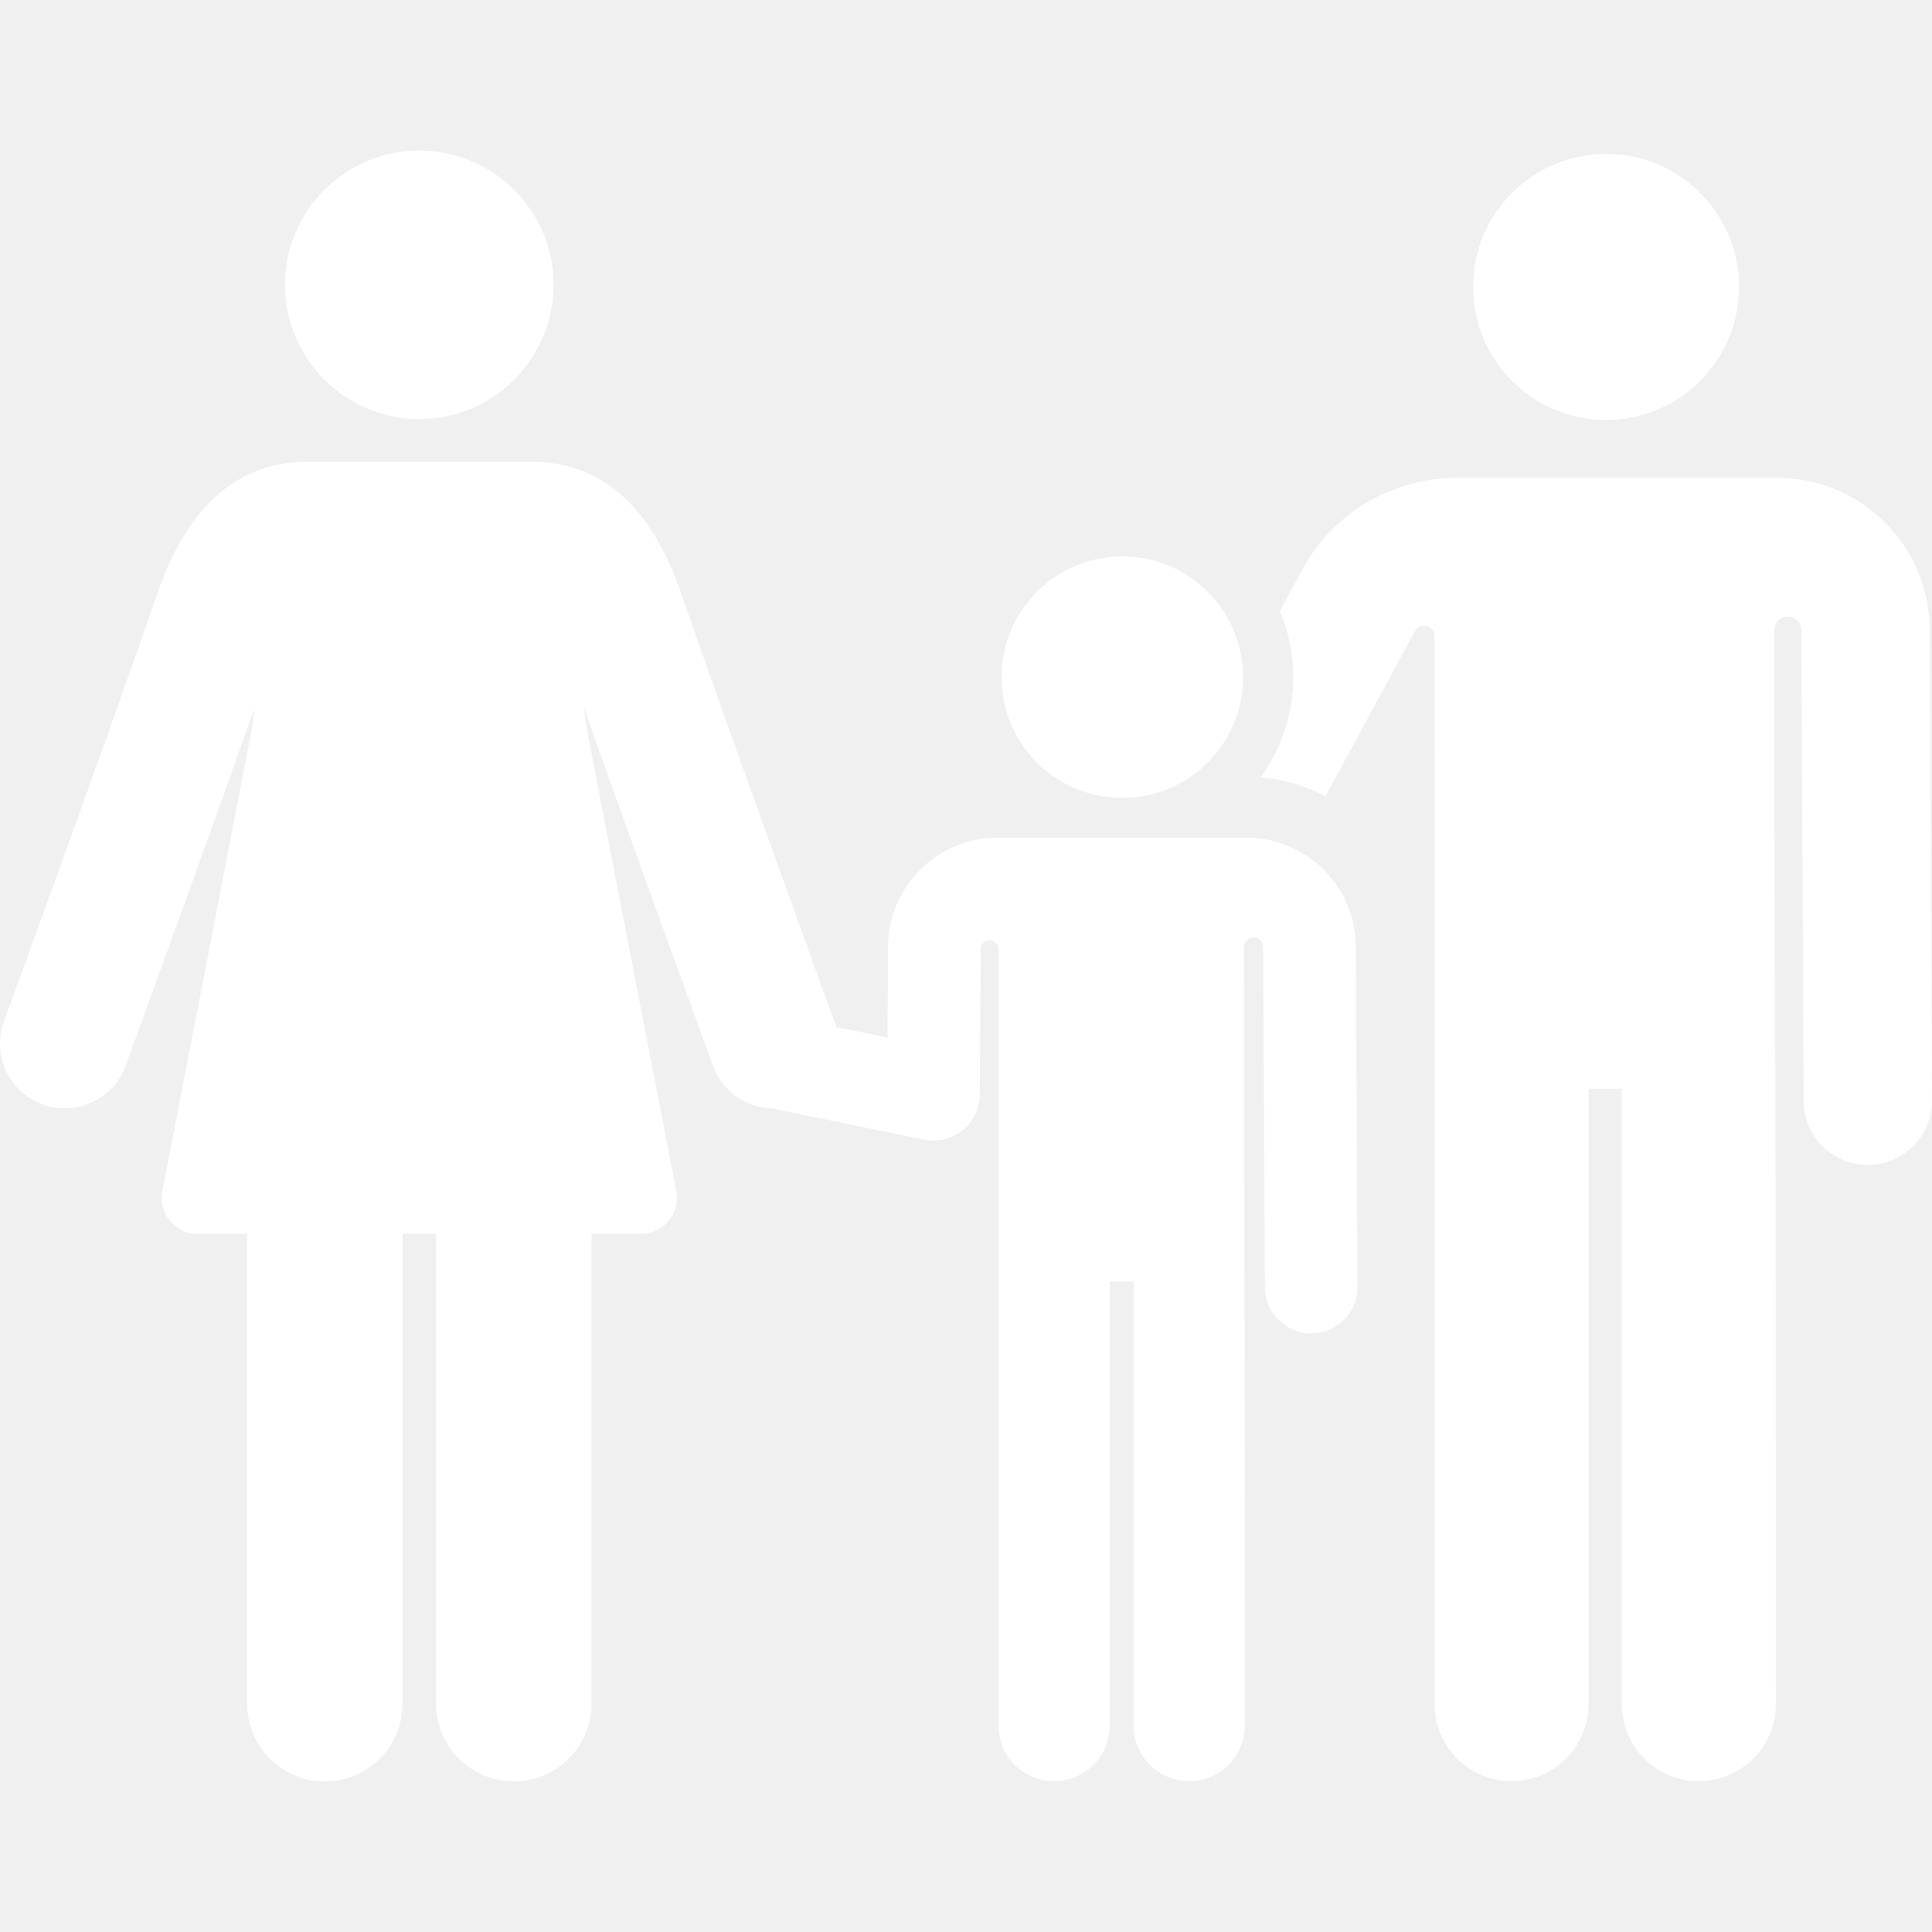
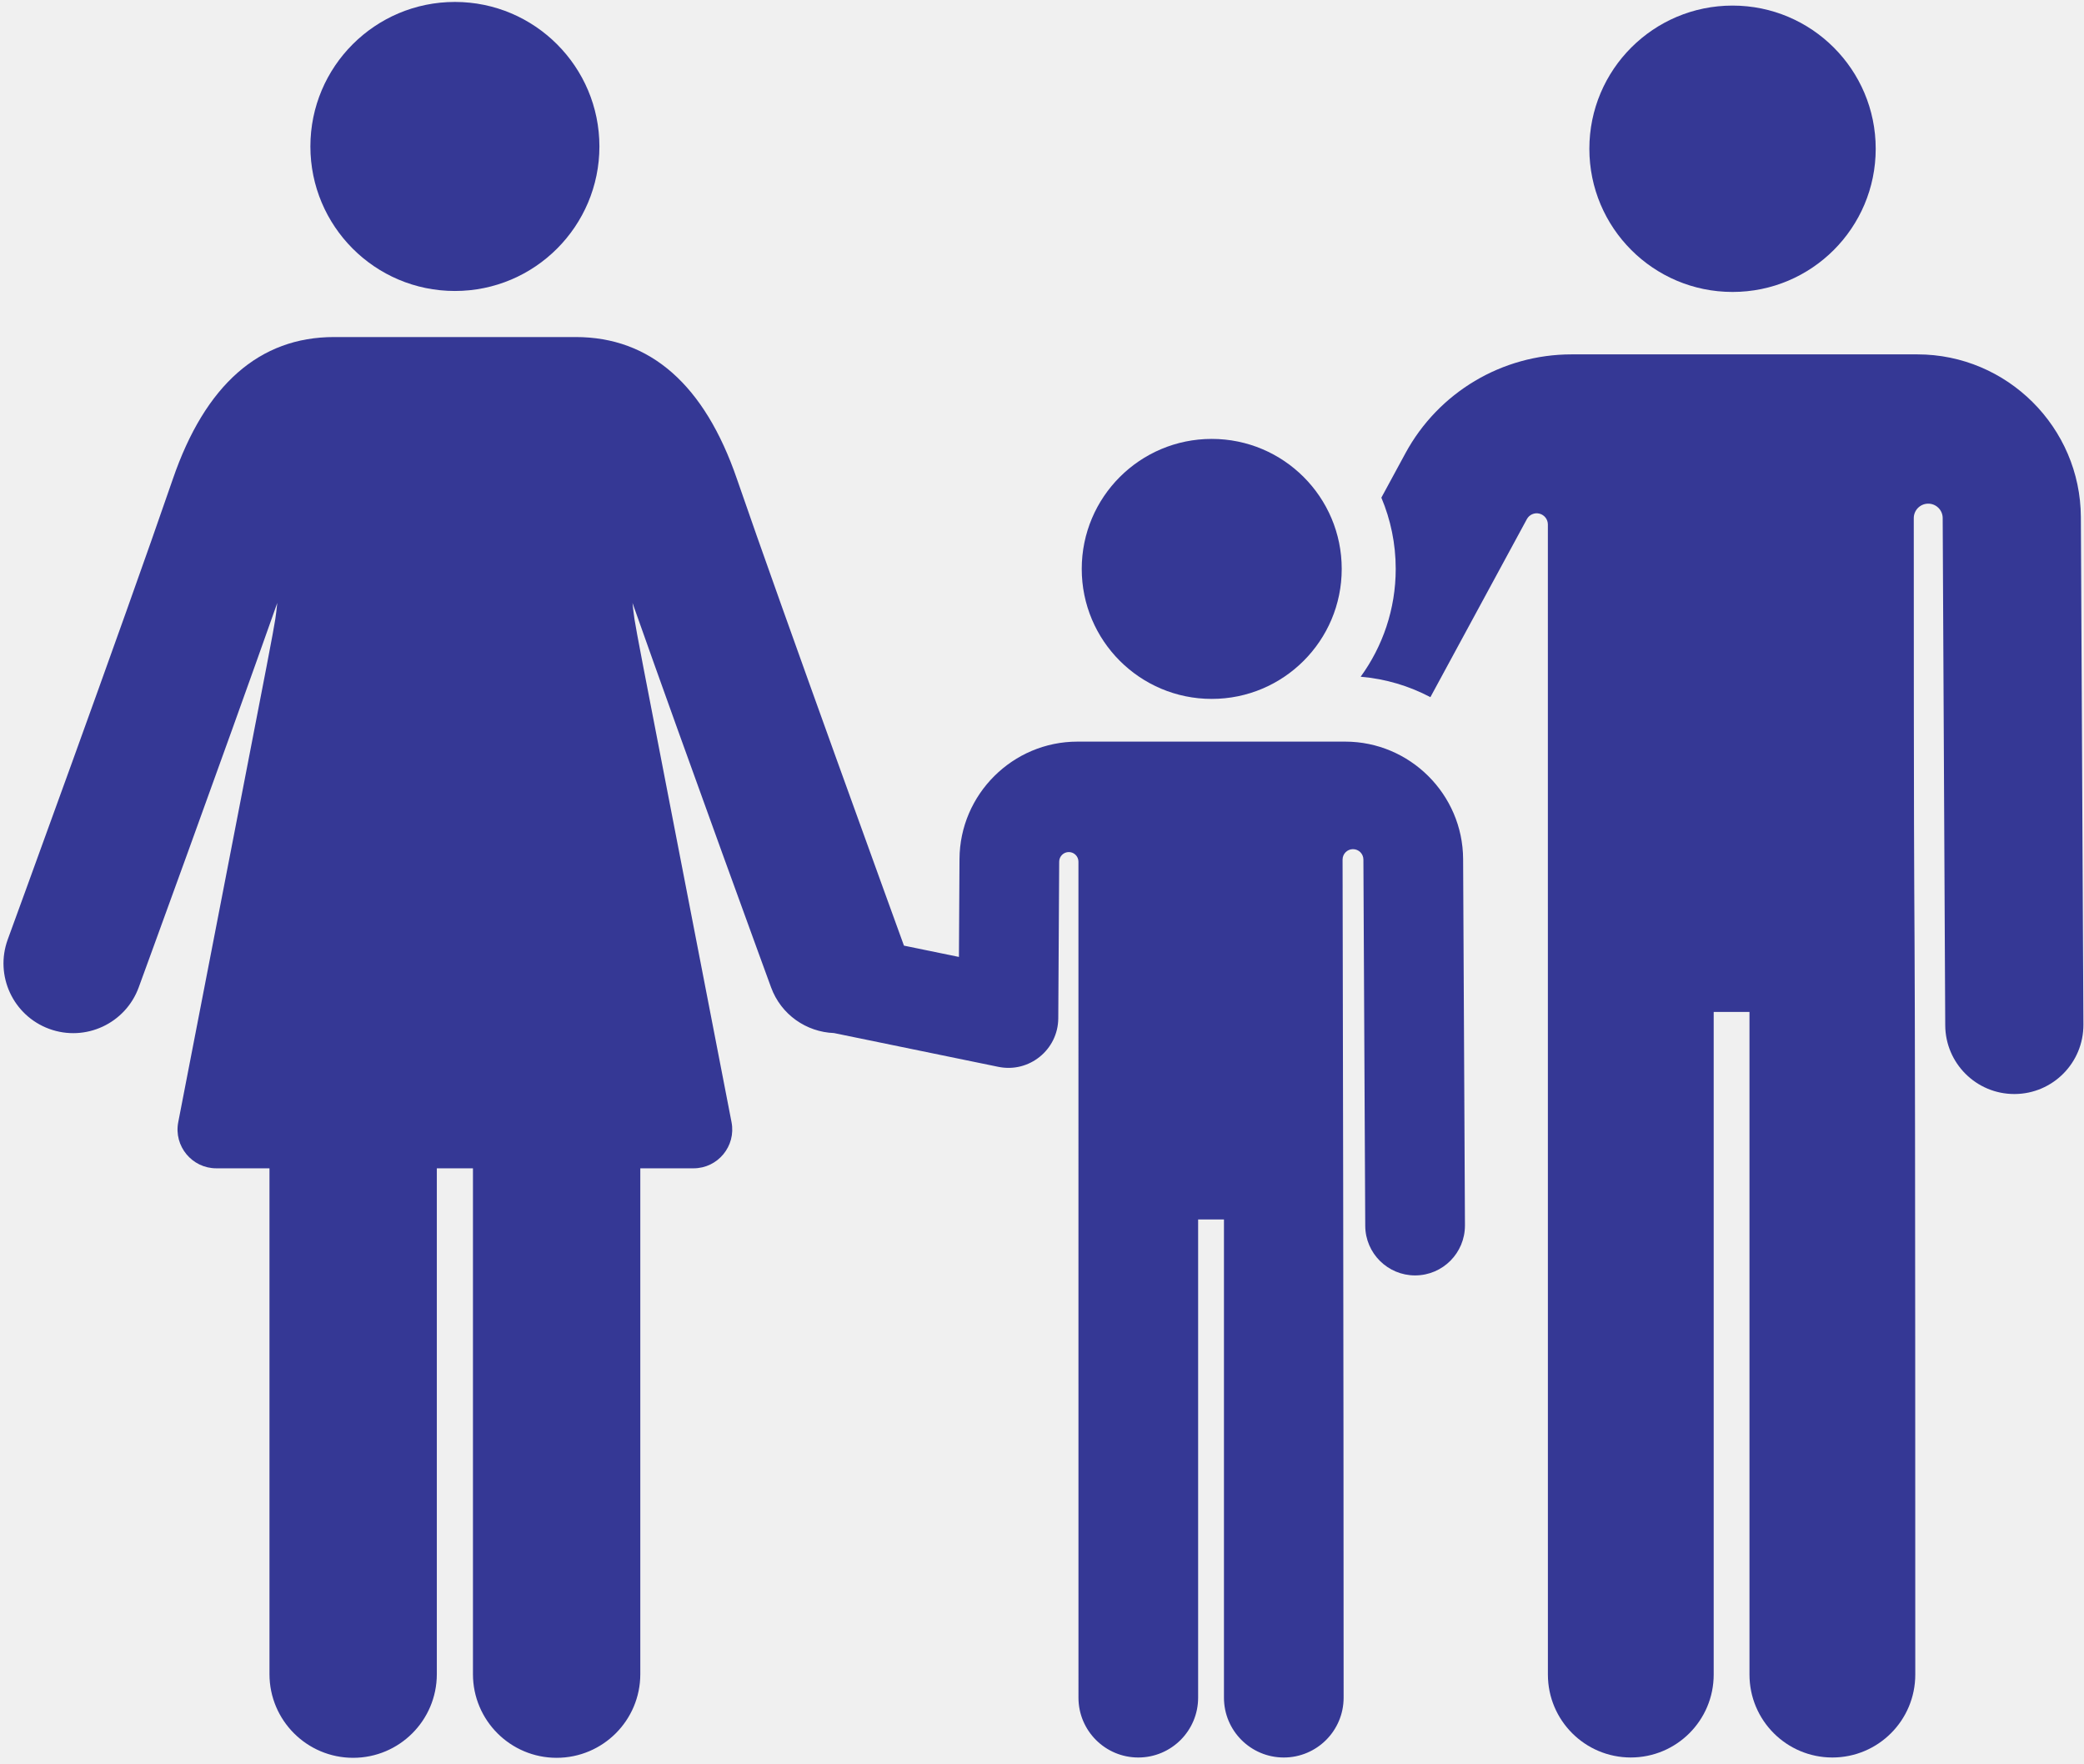
- <svg xmlns="http://www.w3.org/2000/svg" version="1.1" id="Layer_1" x="0px" y="0px" viewBox="0 0 511.999 511.999" style="enable-background:new 0 0 511.999 511.999;" xml:space="preserve" width="512px" height="512px">
-   <g>
-     <g>
-       <path d="M511.372,166.69c-0.111-22.079-18.163-40.041-40.243-40.041c-7.842,0-76.891,0-85.131,0    c-17.087,0-32.761,9.333-40.903,24.355l-5.914,10.912c2.274,5.396,3.534,11.321,3.534,17.534c0,9.91-3.208,19.081-8.629,26.546    c6.148,0.52,11.953,2.278,17.164,5.029l23.747-43.818c0.6-1.107,1.875-1.666,3.096-1.356c1.221,0.309,2.076,1.408,2.076,2.667    l0.007,283.097c0,11.27,9.136,20.406,20.406,20.406c11.27,0,20.406-9.136,20.406-20.406V288.507h8.81v163.111    c0,11.27,9.136,20.406,20.406,20.406c11.27,0,20.406-9.136,20.406-20.406c0-263.519-0.362-123.922-0.37-284.664    c0-1.947,1.565-3.533,3.512-3.559c1.947-0.026,3.554,1.518,3.605,3.465l0.628,124.932c0.048,9.363,7.65,16.92,17.003,16.92    c0.029,0,0.059,0,0.088,0c9.391-0.047,16.967-7.699,16.92-17.091L511.372,166.69z" fill="#FFFFFF" />
+ <svg xmlns="http://www.w3.org/2000/svg" width="513" height="434" viewBox="0 0 135.732 114.829" version="1.1" id="svg8">
+   <defs id="defs2" />
+   <g id="layer1" transform="translate(0,-182.1699)">
+     <g id="g3796" transform="matrix(0.2645839,0,0,0.2645839,0.2270817,171.7395)" style="fill:#353895;fill-opacity:1">
+       <g id="g3703" style="fill:#353895;fill-opacity:1">
+         <g id="g3701" style="fill:#353895;fill-opacity:1">
+           <path id="path3699" d="m 511.372,166.69 c -0.111,-22.079 -18.163,-40.041 -40.243,-40.041 -7.842,0 -76.891,0 -85.131,0 -17.087,0 -32.761,9.333 -40.903,24.355 l -5.914,10.912 c 2.274,5.396 3.534,11.321 3.534,17.534 0,9.91 -3.208,19.081 -8.629,26.546 6.148,0.52 11.953,2.278 17.164,5.029 l 23.747,-43.818 c 0.6,-1.107 1.875,-1.666 3.096,-1.356 1.221,0.309 2.076,1.408 2.076,2.667 l 0.007,283.097 c 0,11.27 9.136,20.406 20.406,20.406 11.27,0 20.406,-9.136 20.406,-20.406 V 288.507 h 8.81 v 163.111 c 0,11.27 9.136,20.406 20.406,20.406 11.27,0 20.406,-9.136 20.406,-20.406 0,-263.519 -0.362,-123.922 -0.37,-284.664 0,-1.947 1.565,-3.533 3.512,-3.559 1.947,-0.026 3.554,1.518 3.605,3.465 l 0.628,124.932 c 0.048,9.363 7.65,16.92 17.003,16.92 0.029,0 0.059,0 0.088,0 9.391,-0.047 16.967,-7.699 16.92,-17.091 z" style="fill:#353895;fill-opacity:1" />
+         </g>
+       </g>
+       <g id="g3709" style="fill:#353895;fill-opacity:1">
+         <g id="g3707" style="fill:#353895;fill-opacity:1">
+           <path id="path3705" d="m 359.307,250.866 c -0.08,-15.934 -13.11,-28.898 -29.044,-28.898 h -65.886 c -15.934,0 -28.963,12.964 -29.043,28.897 -0.024,4.959 -0.001,0.737 -0.14,24.102 l -13.532,-2.781 c 0,0 -30.282,-83.345 -41.12,-114.881 -7.963,-23.173 -21.316,-34.922 -39.687,-34.922 -25.473,0 -33.446,0 -59.47,0 -18.37,0 -31.723,11.749 -39.687,34.922 C 29.357,193.219 1.33,269.897 1.049,270.668 c -3.256,8.902 1.323,18.758 10.226,22.014 8.905,3.255 18.761,-1.326 22.014,-10.226 0.238,-0.653 20.365,-55.717 34.11,-94.633 -0.923,7.541 1.99,-8.33 -24.38,127.817 -1.143,5.904 3.408,11.359 9.361,11.359 3.693,0 8.139,0 13.097,0 v 124.505 c 0,11.375 9.221,20.597 20.597,20.597 11.376,0 20.597,-9.221 20.597,-20.597 V 326.999 c 2.961,0 5.932,0 8.894,0 v 124.505 c 0,11.375 9.221,20.597 20.597,20.597 11.376,0 20.597,-9.221 20.597,-20.597 V 326.999 c 4.959,0 9.406,0 13.097,0 5.985,0 10.504,-5.463 9.361,-11.359 -26.372,-136.161 -23.457,-120.274 -24.38,-127.816 13.747,38.916 33.872,93.979 34.111,94.632 2.467,6.747 8.726,10.998 15.488,11.25 13.752,2.826 23.842,4.899 40.469,8.316 7.581,1.557 14.697,-4.214 14.742,-11.949 0,0 0.204,-34.47 0.228,-38.56 0.007,-1.307 1.069,-2.362 2.375,-2.359 1.306,0.003 2.363,1.063 2.363,2.37 10e-4,33.078 0.006,192.015 0.006,205.775 0,8.134 6.594,14.726 14.728,14.726 8.134,0 14.728,-6.594 14.728,-14.726 0,-14.572 0,-102.909 0,-117.717 h 6.359 c 0,14.809 0,103.145 0,117.717 0,8.134 6.594,14.726 14.728,14.726 8.134,0 14.728,-6.594 14.728,-14.726 0,-84.649 -0.208,-184.187 -0.257,-206.291 -0.003,-1.414 1.14,-2.564 2.554,-2.569 1.414,-0.005 2.566,1.135 2.573,2.55 l 0.452,90.162 c 0.034,6.758 5.521,12.211 12.271,12.211 0.021,0 0.042,-0.001 0.063,-0.001 6.761,-0.033 12.216,-5.529 12.209,-12.286 0,-0.017 0.002,-0.033 0.002,-0.049 -0.092,-18.738 -0.366,-73.313 -0.45,-90.16 z" style="fill:#353895;fill-opacity:1" />
+         </g>
+       </g>
+       <g id="g3715" style="fill:#353895;fill-opacity:1">
+         <g id="g3713" style="fill:#353895;fill-opacity:1">
+           <circle id="circle3711" r="35.244" cy="76.039" cx="425.626" style="fill:#353895;fill-opacity:1" />
+         </g>
+       </g>
+       <g id="g3721" style="fill:#353895;fill-opacity:1">
+         <g id="g3719" style="fill:#353895;fill-opacity:1">
+           <circle id="circle3717" r="31.999" cy="179.456" cx="297.424" style="fill:#353895;fill-opacity:1" />
+         </g>
+       </g>
+       <g id="g3727" style="fill:#353895;fill-opacity:1">
+         <g id="g3725" style="fill:#353895;fill-opacity:1">
+           <path id="path3723" d="m 111.121,39.898 c -19.647,0 -35.573,15.923 -35.573,35.573 0,19.569 15.855,35.573 35.573,35.573 19.71,0 35.573,-16.023 35.573,-35.573 0,-19.588 -15.904,-35.573 -35.573,-35.573 z" style="fill:#353895;fill-opacity:1" />
+         </g>
+       </g>
+       <g id="g3729" style="fill:#353895;fill-opacity:1" />
+       <g id="g3731" style="fill:#353895;fill-opacity:1" />
+       <g id="g3733" style="fill:#353895;fill-opacity:1" />
+       <g id="g3735" style="fill:#353895;fill-opacity:1" />
+       <g id="g3737" style="fill:#353895;fill-opacity:1" />
+       <g id="g3739" style="fill:#353895;fill-opacity:1" />
+       <g id="g3741" style="fill:#353895;fill-opacity:1" />
+       <g id="g3743" style="fill:#353895;fill-opacity:1" />
+       <g id="g3745" style="fill:#353895;fill-opacity:1" />
+       <g id="g3747" style="fill:#353895;fill-opacity:1" />
+       <g id="g3749" style="fill:#353895;fill-opacity:1" />
+       <g id="g3751" style="fill:#353895;fill-opacity:1" />
+       <g id="g3753" style="fill:#353895;fill-opacity:1" />
+       <g id="g3755" style="fill:#353895;fill-opacity:1" />
+       <g id="g3757" style="fill:#353895;fill-opacity:1" />
    </g>
  </g>
-   <g>
-     <g>
-       <path d="M359.307,250.866c-0.08-15.934-13.11-28.898-29.044-28.898h-65.886c-15.934,0-28.963,12.964-29.043,28.897    c-0.024,4.959-0.001,0.737-0.14,24.102l-13.532-2.781c0,0-30.282-83.345-41.12-114.881c-7.963-23.173-21.316-34.922-39.687-34.922    c-25.473,0-33.446,0-59.47,0c-18.37,0-31.723,11.749-39.687,34.922C29.357,193.219,1.33,269.897,1.049,270.668    c-3.256,8.902,1.323,18.758,10.226,22.014c8.905,3.255,18.761-1.326,22.014-10.226c0.238-0.653,20.365-55.717,34.11-94.633    c-0.923,7.541,1.99-8.33-24.38,127.817c-1.143,5.904,3.408,11.359,9.361,11.359c3.693,0,8.139,0,13.097,0v124.505    c0,11.375,9.221,20.597,20.597,20.597s20.597-9.221,20.597-20.597V326.999c2.961,0,5.932,0,8.894,0v124.505    c0,11.375,9.221,20.597,20.597,20.597s20.597-9.221,20.597-20.597V326.999c4.959,0,9.406,0,13.097,0    c5.985,0,10.504-5.463,9.361-11.359c-26.372-136.161-23.457-120.274-24.38-127.816c13.747,38.916,33.872,93.979,34.111,94.632    c2.467,6.747,8.726,10.998,15.488,11.25c13.752,2.826,23.842,4.899,40.469,8.316c7.581,1.557,14.697-4.214,14.742-11.949    c0,0,0.204-34.47,0.228-38.56c0.007-1.307,1.069-2.362,2.375-2.359c1.306,0.003,2.363,1.063,2.363,2.37    c0.001,33.078,0.006,192.015,0.006,205.775c0,8.134,6.594,14.726,14.728,14.726c8.134,0,14.728-6.594,14.728-14.726    c0-14.572,0-102.909,0-117.717h6.359c0,14.809,0,103.145,0,117.717c0,8.134,6.594,14.726,14.728,14.726    s14.728-6.594,14.728-14.726c0-84.649-0.208-184.187-0.257-206.291c-0.003-1.414,1.14-2.564,2.554-2.569s2.566,1.135,2.573,2.55    l0.452,90.162c0.034,6.758,5.521,12.211,12.271,12.211c0.021,0,0.042-0.001,0.063-0.001c6.761-0.033,12.216-5.529,12.209-12.286    c0-0.017,0.002-0.033,0.002-0.049C359.665,322.288,359.391,267.713,359.307,250.866z" fill="#FFFFFF" />
-     </g>
-   </g>
-   <g>
-     <g>
-       <circle cx="425.626" cy="76.039" r="35.244" fill="#FFFFFF" />
-     </g>
-   </g>
-   <g>
-     <g>
-       <circle cx="297.424" cy="179.456" r="31.999" fill="#FFFFFF" />
-     </g>
-   </g>
-   <g>
-     <g>
-       <path d="M111.121,39.898c-19.647,0-35.573,15.923-35.573,35.573c0,19.569,15.855,35.573,35.573,35.573    c19.71,0,35.573-16.023,35.573-35.573C146.694,55.883,130.79,39.898,111.121,39.898z" fill="#FFFFFF" />
-     </g>
-   </g>
-   <g>
- </g>
-   <g>
- </g>
-   <g>
- </g>
-   <g>
- </g>
-   <g>
- </g>
-   <g>
- </g>
-   <g>
- </g>
-   <g>
- </g>
-   <g>
- </g>
-   <g>
- </g>
-   <g>
- </g>
-   <g>
- </g>
-   <g>
- </g>
-   <g>
- </g>
-   <g>
- </g>
</svg>
